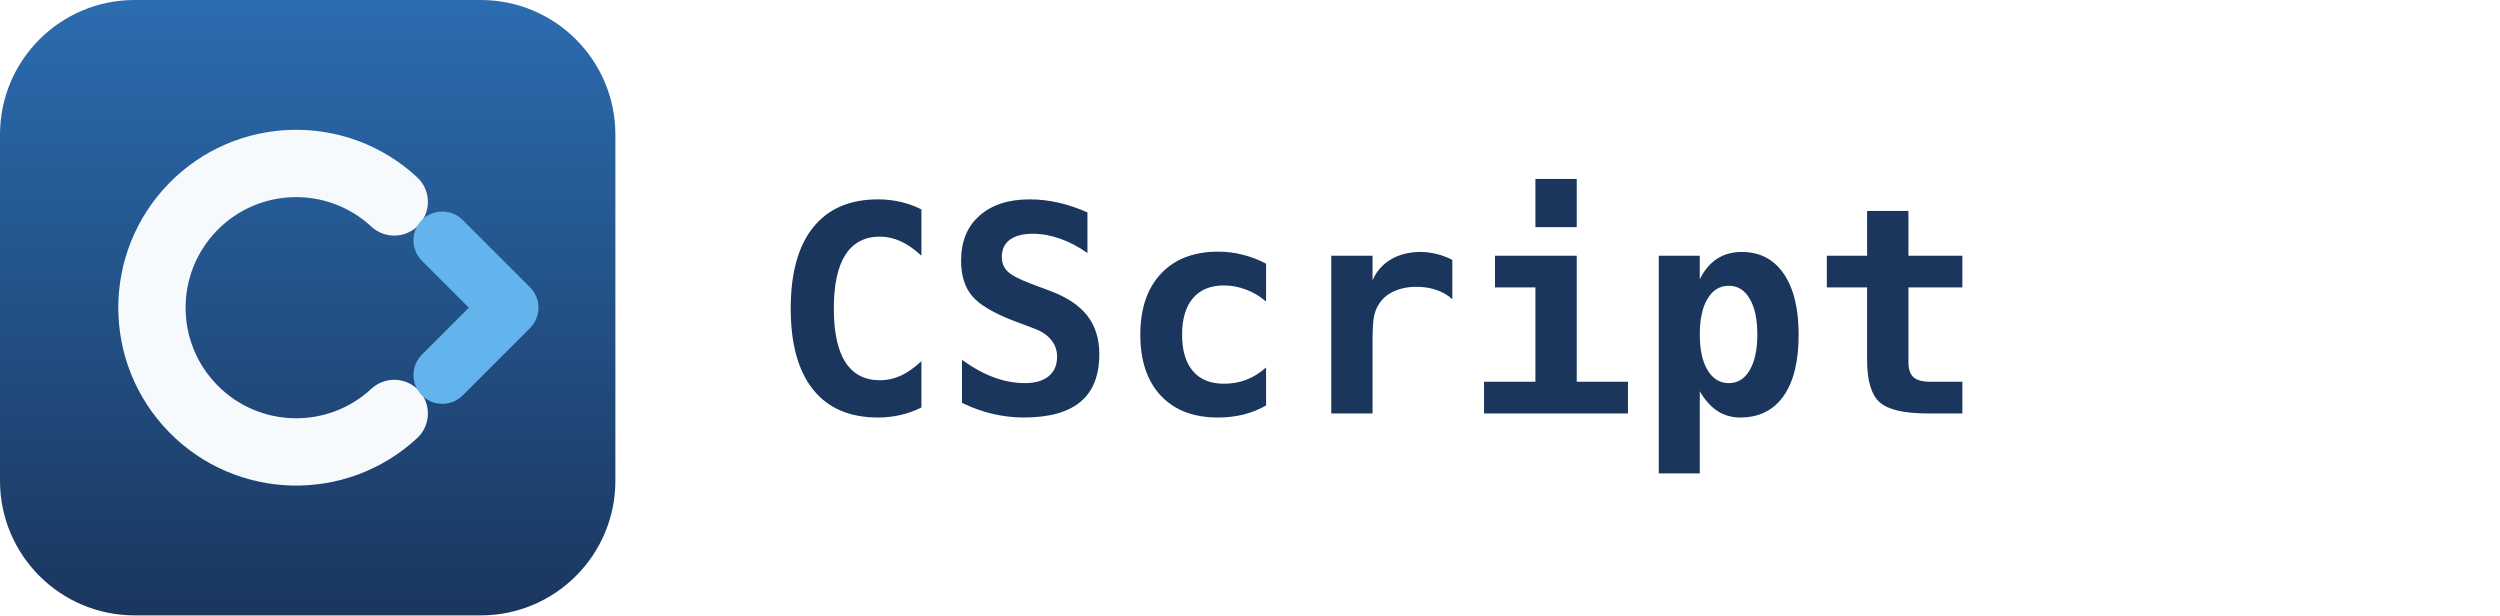
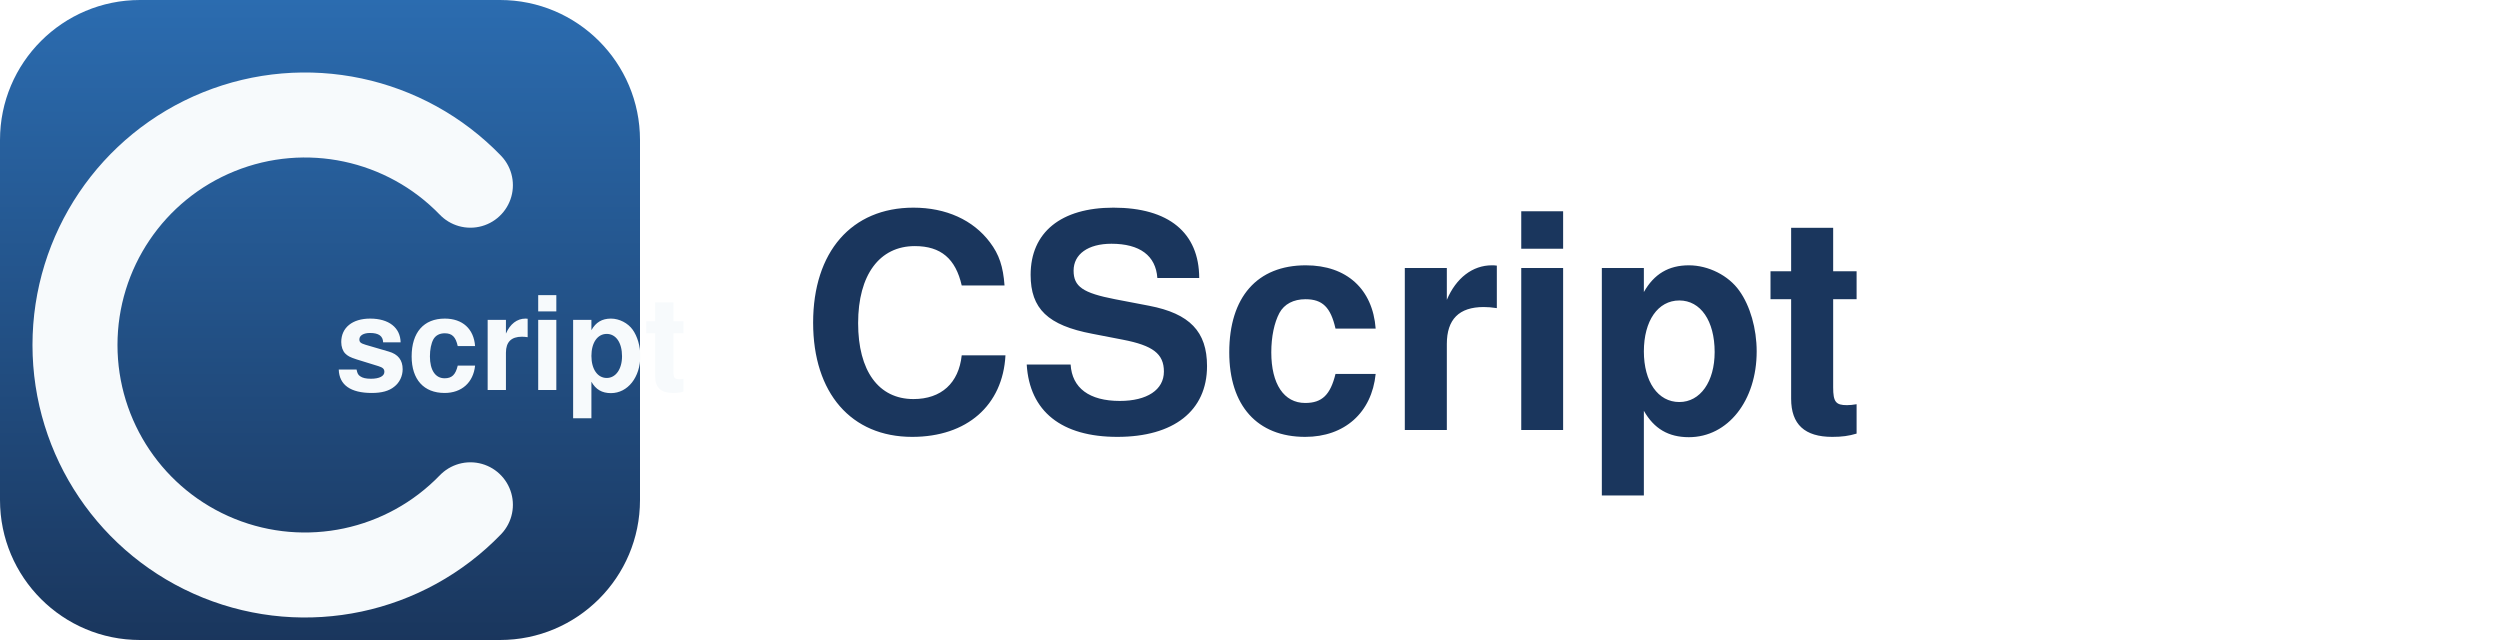
- <svg xmlns="http://www.w3.org/2000/svg" viewBox="0 0 260 64" role="img" aria-label="CScript">
+ <svg xmlns="http://www.w3.org/2000/svg" viewBox="0 0 250 64" role="img" aria-label="CScript">
  <defs>
    <linearGradient id="cscript-logo-ground" x1="0" y1="0" x2="0" y2="1">
      <stop offset="0" stop-color="#2b6cb0" />
      <stop offset="1" stop-color="#1a365d" />
    </linearGradient>
  </defs>
  <rect width="64" height="64" rx="14" fill="url(#cscript-logo-ground)" />
-   <path d="M41 21a15 15 0 1 0 0 22" fill="none" stroke="#f7fafc" stroke-width="7" stroke-linecap="round" />
-   <path d="M46 25l7 7-7 7" fill="none" stroke="#63b3ed" stroke-width="6" stroke-linecap="round" stroke-linejoin="round" />
-   <text x="80" y="43" font-family="ui-monospace, SFMono-Regular, Menlo, monospace" font-size="30" font-weight="600" fill="#1a365d">CScript</text>
+   <path d="M47.04 50.48A23 23 0 1 1 47.04 18.52" fill="none" stroke="#f7fafc" stroke-width="8.5" stroke-linecap="round" />
+   <text x="33.5" y="39" textLength="26.5" lengthAdjust="spacingAndGlyphs" font-family="'Helvetica Neue', Helvetica, Arial, sans-serif" font-size="13" font-weight="700" fill="#f7fafc">script</text>
+   <text x="80" y="43" font-family="'Helvetica Neue', Helvetica, Arial, sans-serif" font-size="30" font-weight="600" fill="#1a365d">CScript</text>
</svg>
